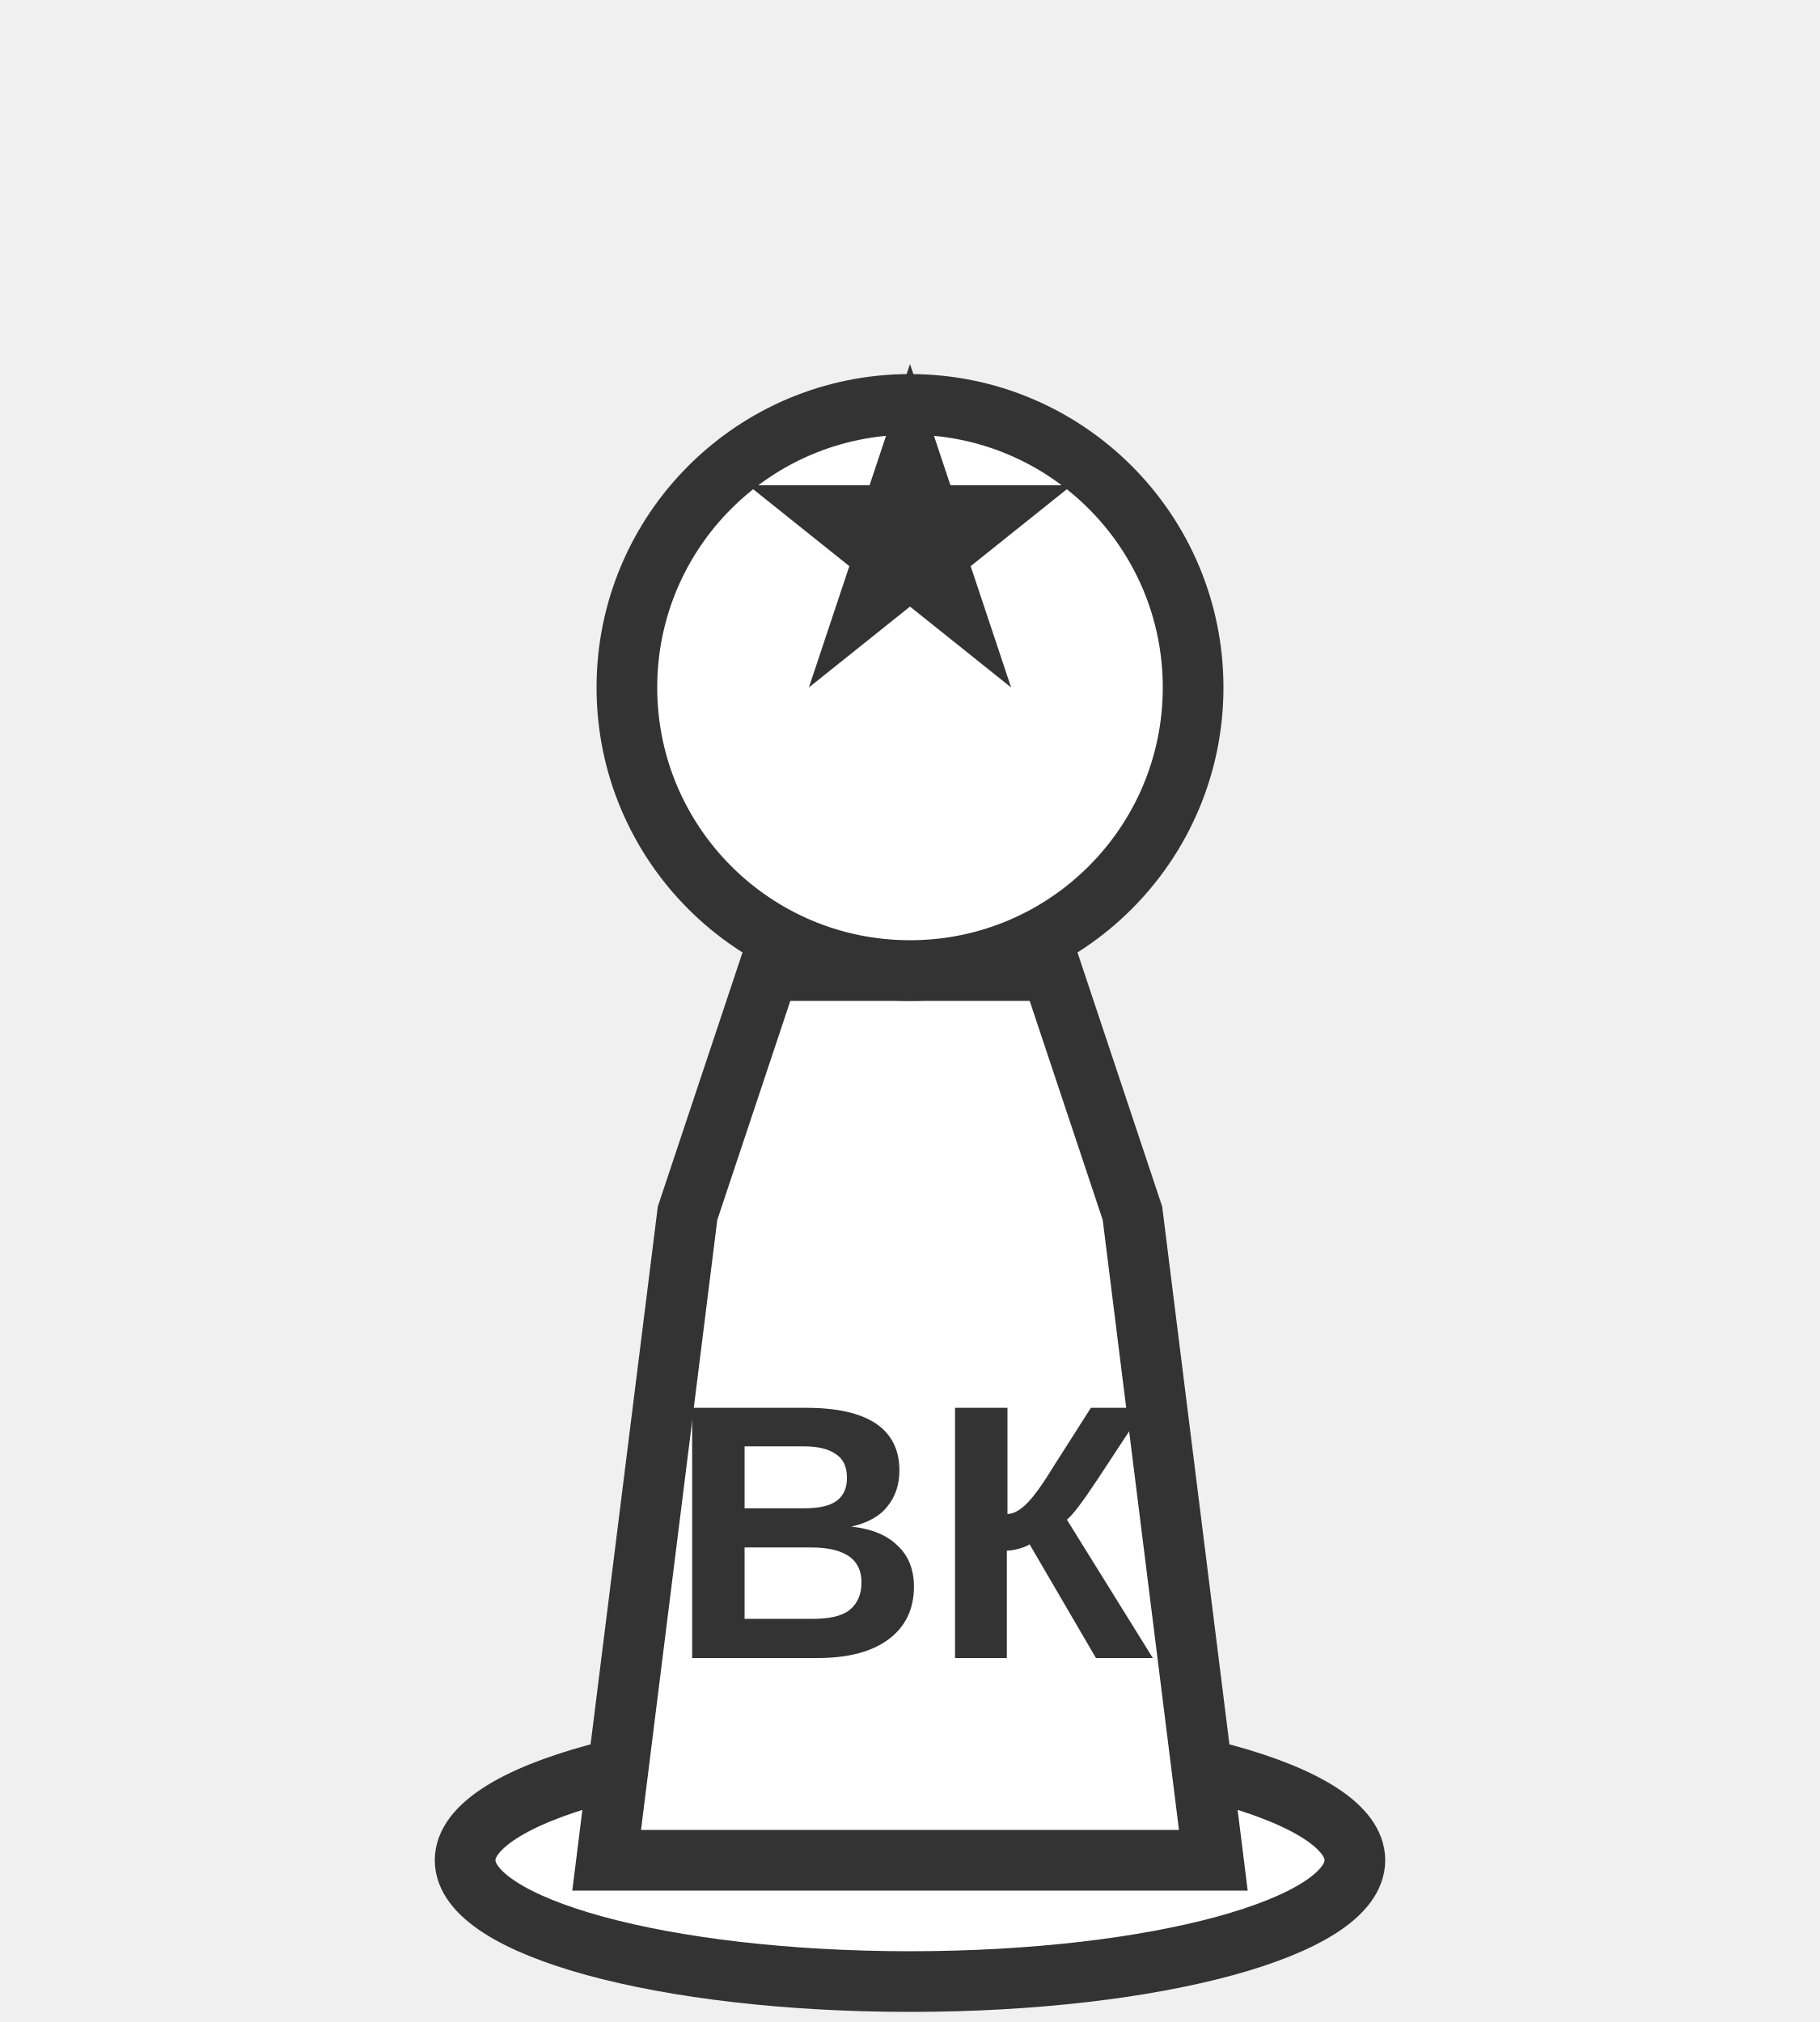
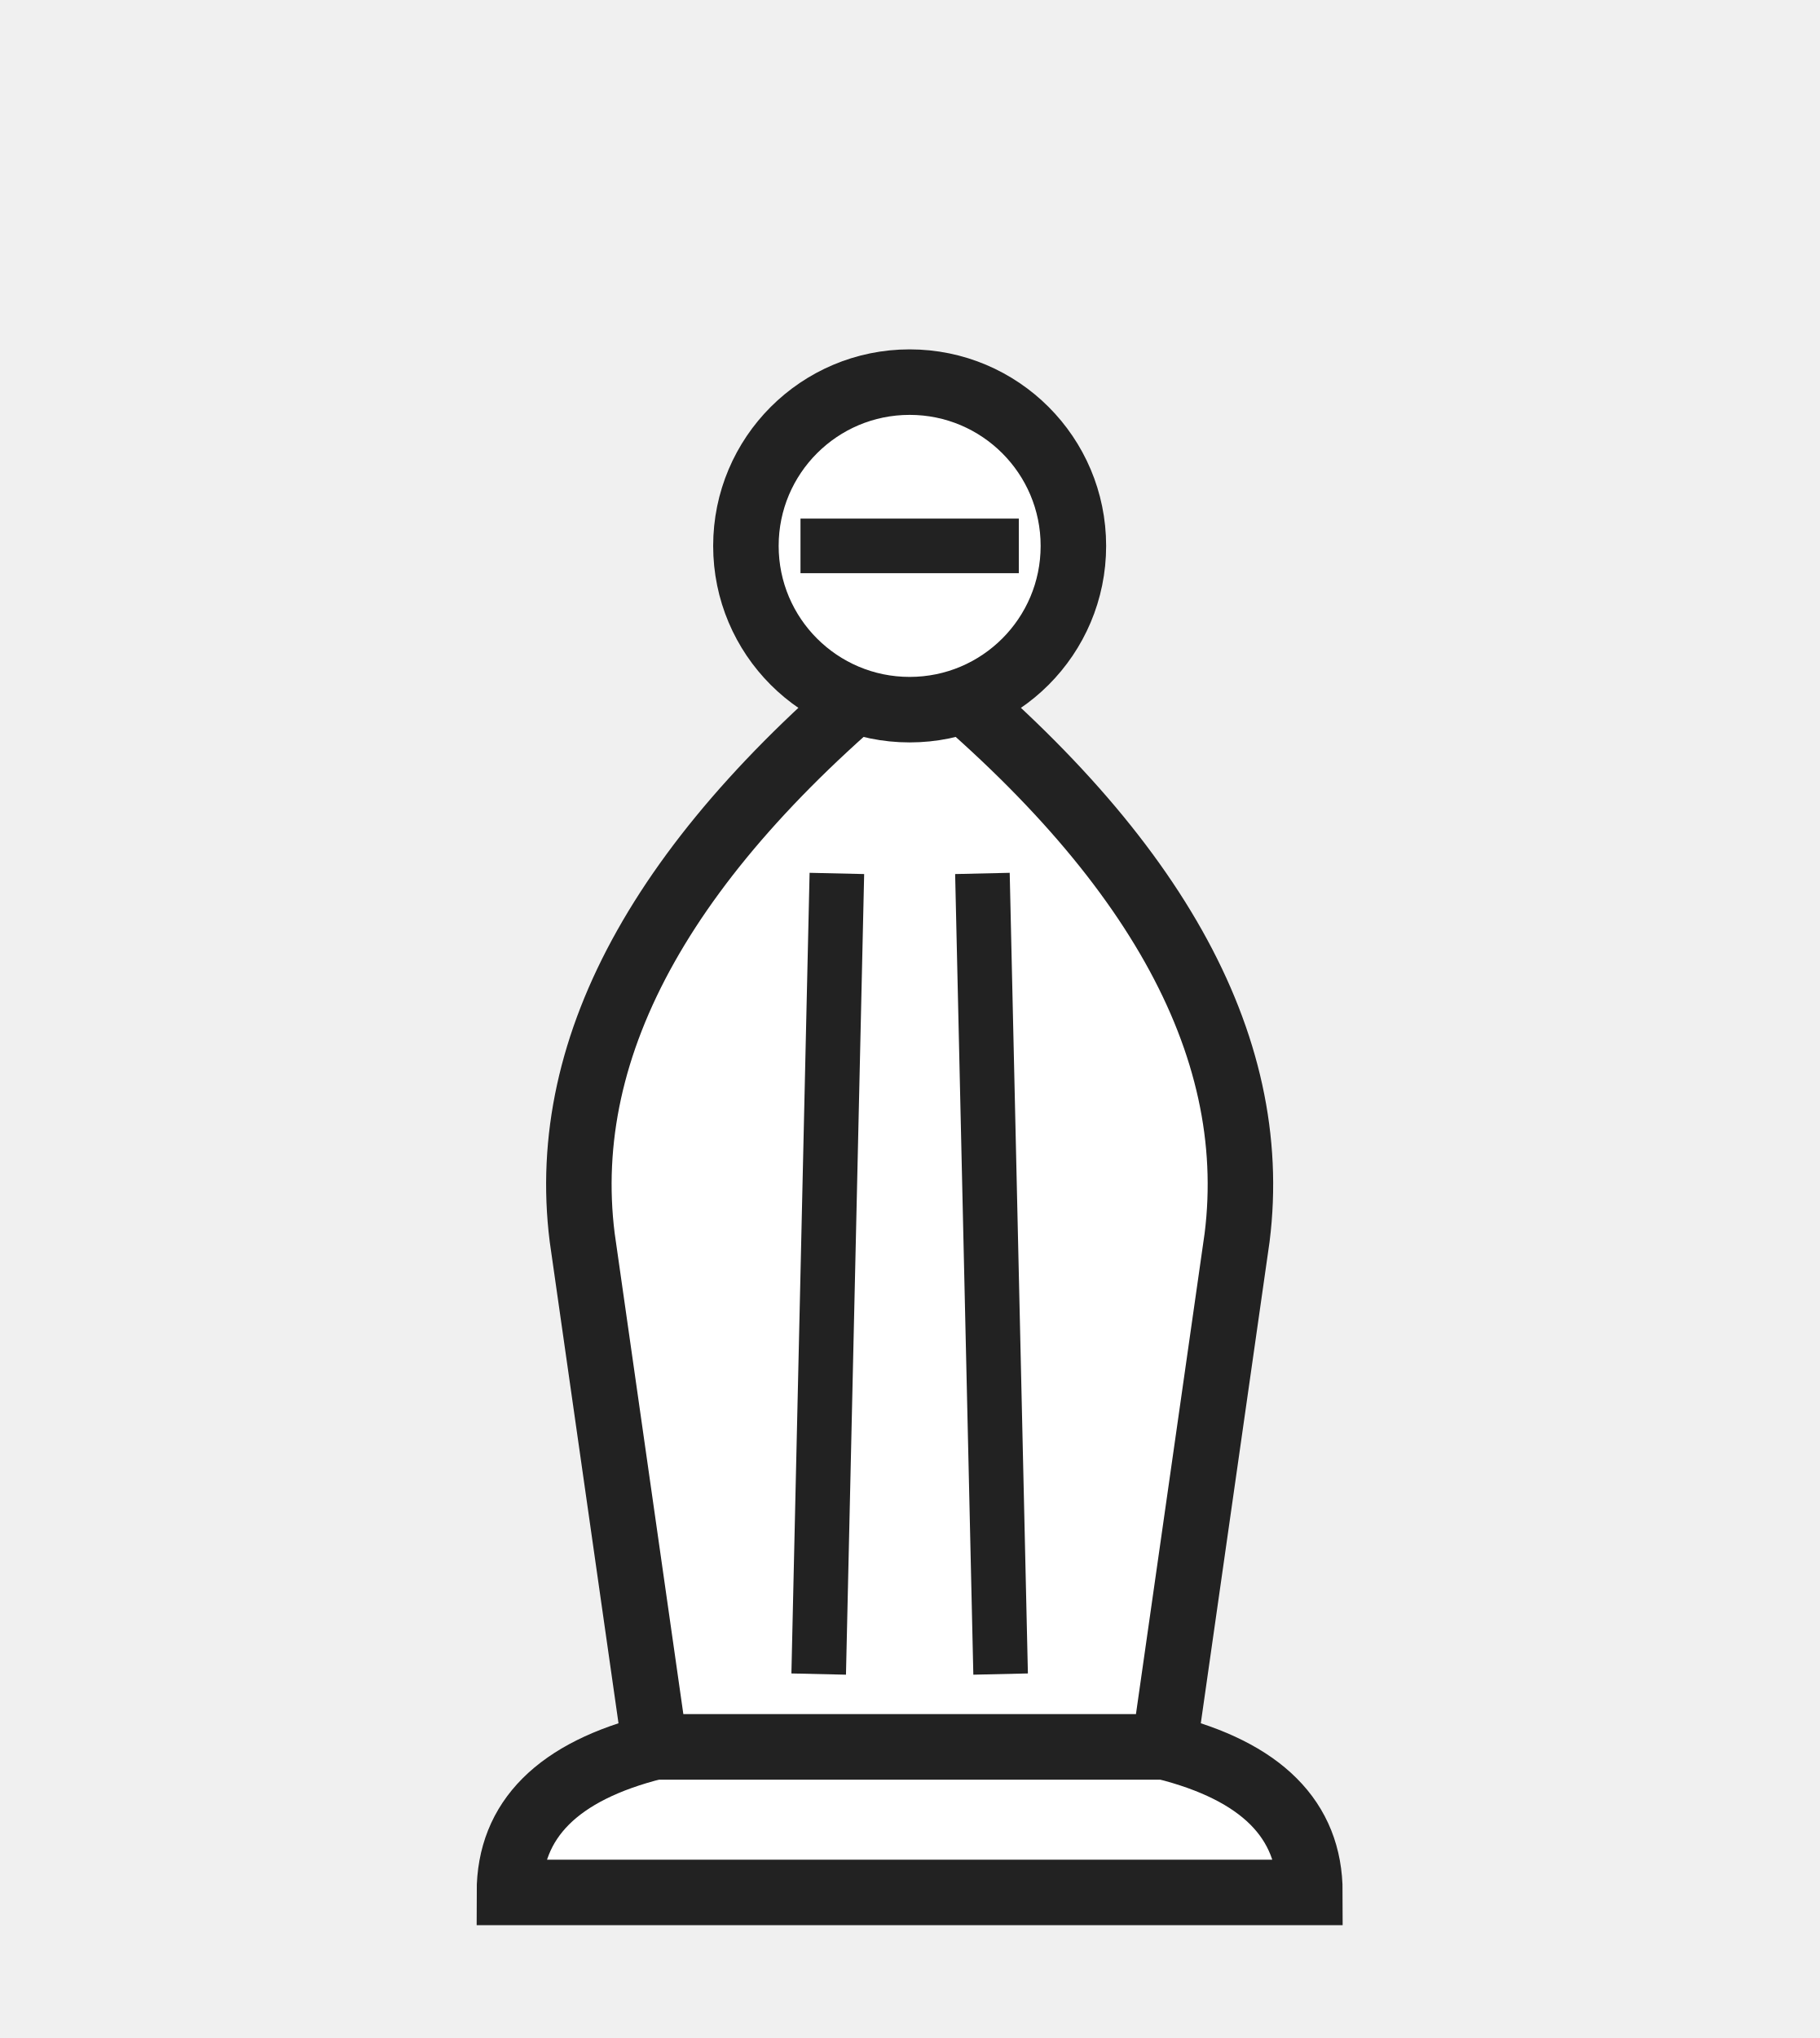
- <svg xmlns="http://www.w3.org/2000/svg" viewBox="0 0 45 50">
-   <ellipse cx="22.5" cy="46" rx="11" ry="3" fill="white" stroke="#333" stroke-width="1.5" />
-   <path d="M15 46 L17 30 L19 24 L26 24 L28 30 L30 46 Z" fill="white" stroke="#333" stroke-width="1.5" />
-   <circle cx="22.5" cy="17" r="7" fill="white" stroke="#333" stroke-width="1.5" />
-   <path d="M22.5 9 L23.5 12 L26.5 12 L24 14 L25 17 L22.5 15 L20 17 L21 14 L18.5 12 L21.5 12 Z" fill="#333" stroke="none" />
-   <text x="22.5" y="41" text-anchor="middle" font-family="Arial,sans-serif" font-size="9" font-weight="bold" fill="#333">ВК</text>
+ <svg xmlns="http://www.w3.org/2000/svg" viewBox="0 0 50 56">
+   <path d="M14 52 Q14 49 18 48 L32 48 Q36 49 36 52 Z" fill="white" stroke="#222" stroke-width="1.8" />
+   <path d="M18 48 L16 34 Q15 26 25 18 Q35 26 34 34 L32 48 Z" fill="white" stroke="#222" stroke-width="1.8" />
+   <circle cx="25" cy="15" r="4.5" fill="white" stroke="#222" stroke-width="1.8" />
+   <line x1="22" y1="15" x2="28" y2="15" stroke="#222" stroke-width="1.5" />
+   <line x1="23" y1="24" x2="22.5" y2="46" stroke="#222" stroke-width="1.5" />
+   <line x1="27" y1="24" x2="27.5" y2="46" stroke="#222" stroke-width="1.5" />
</svg>
